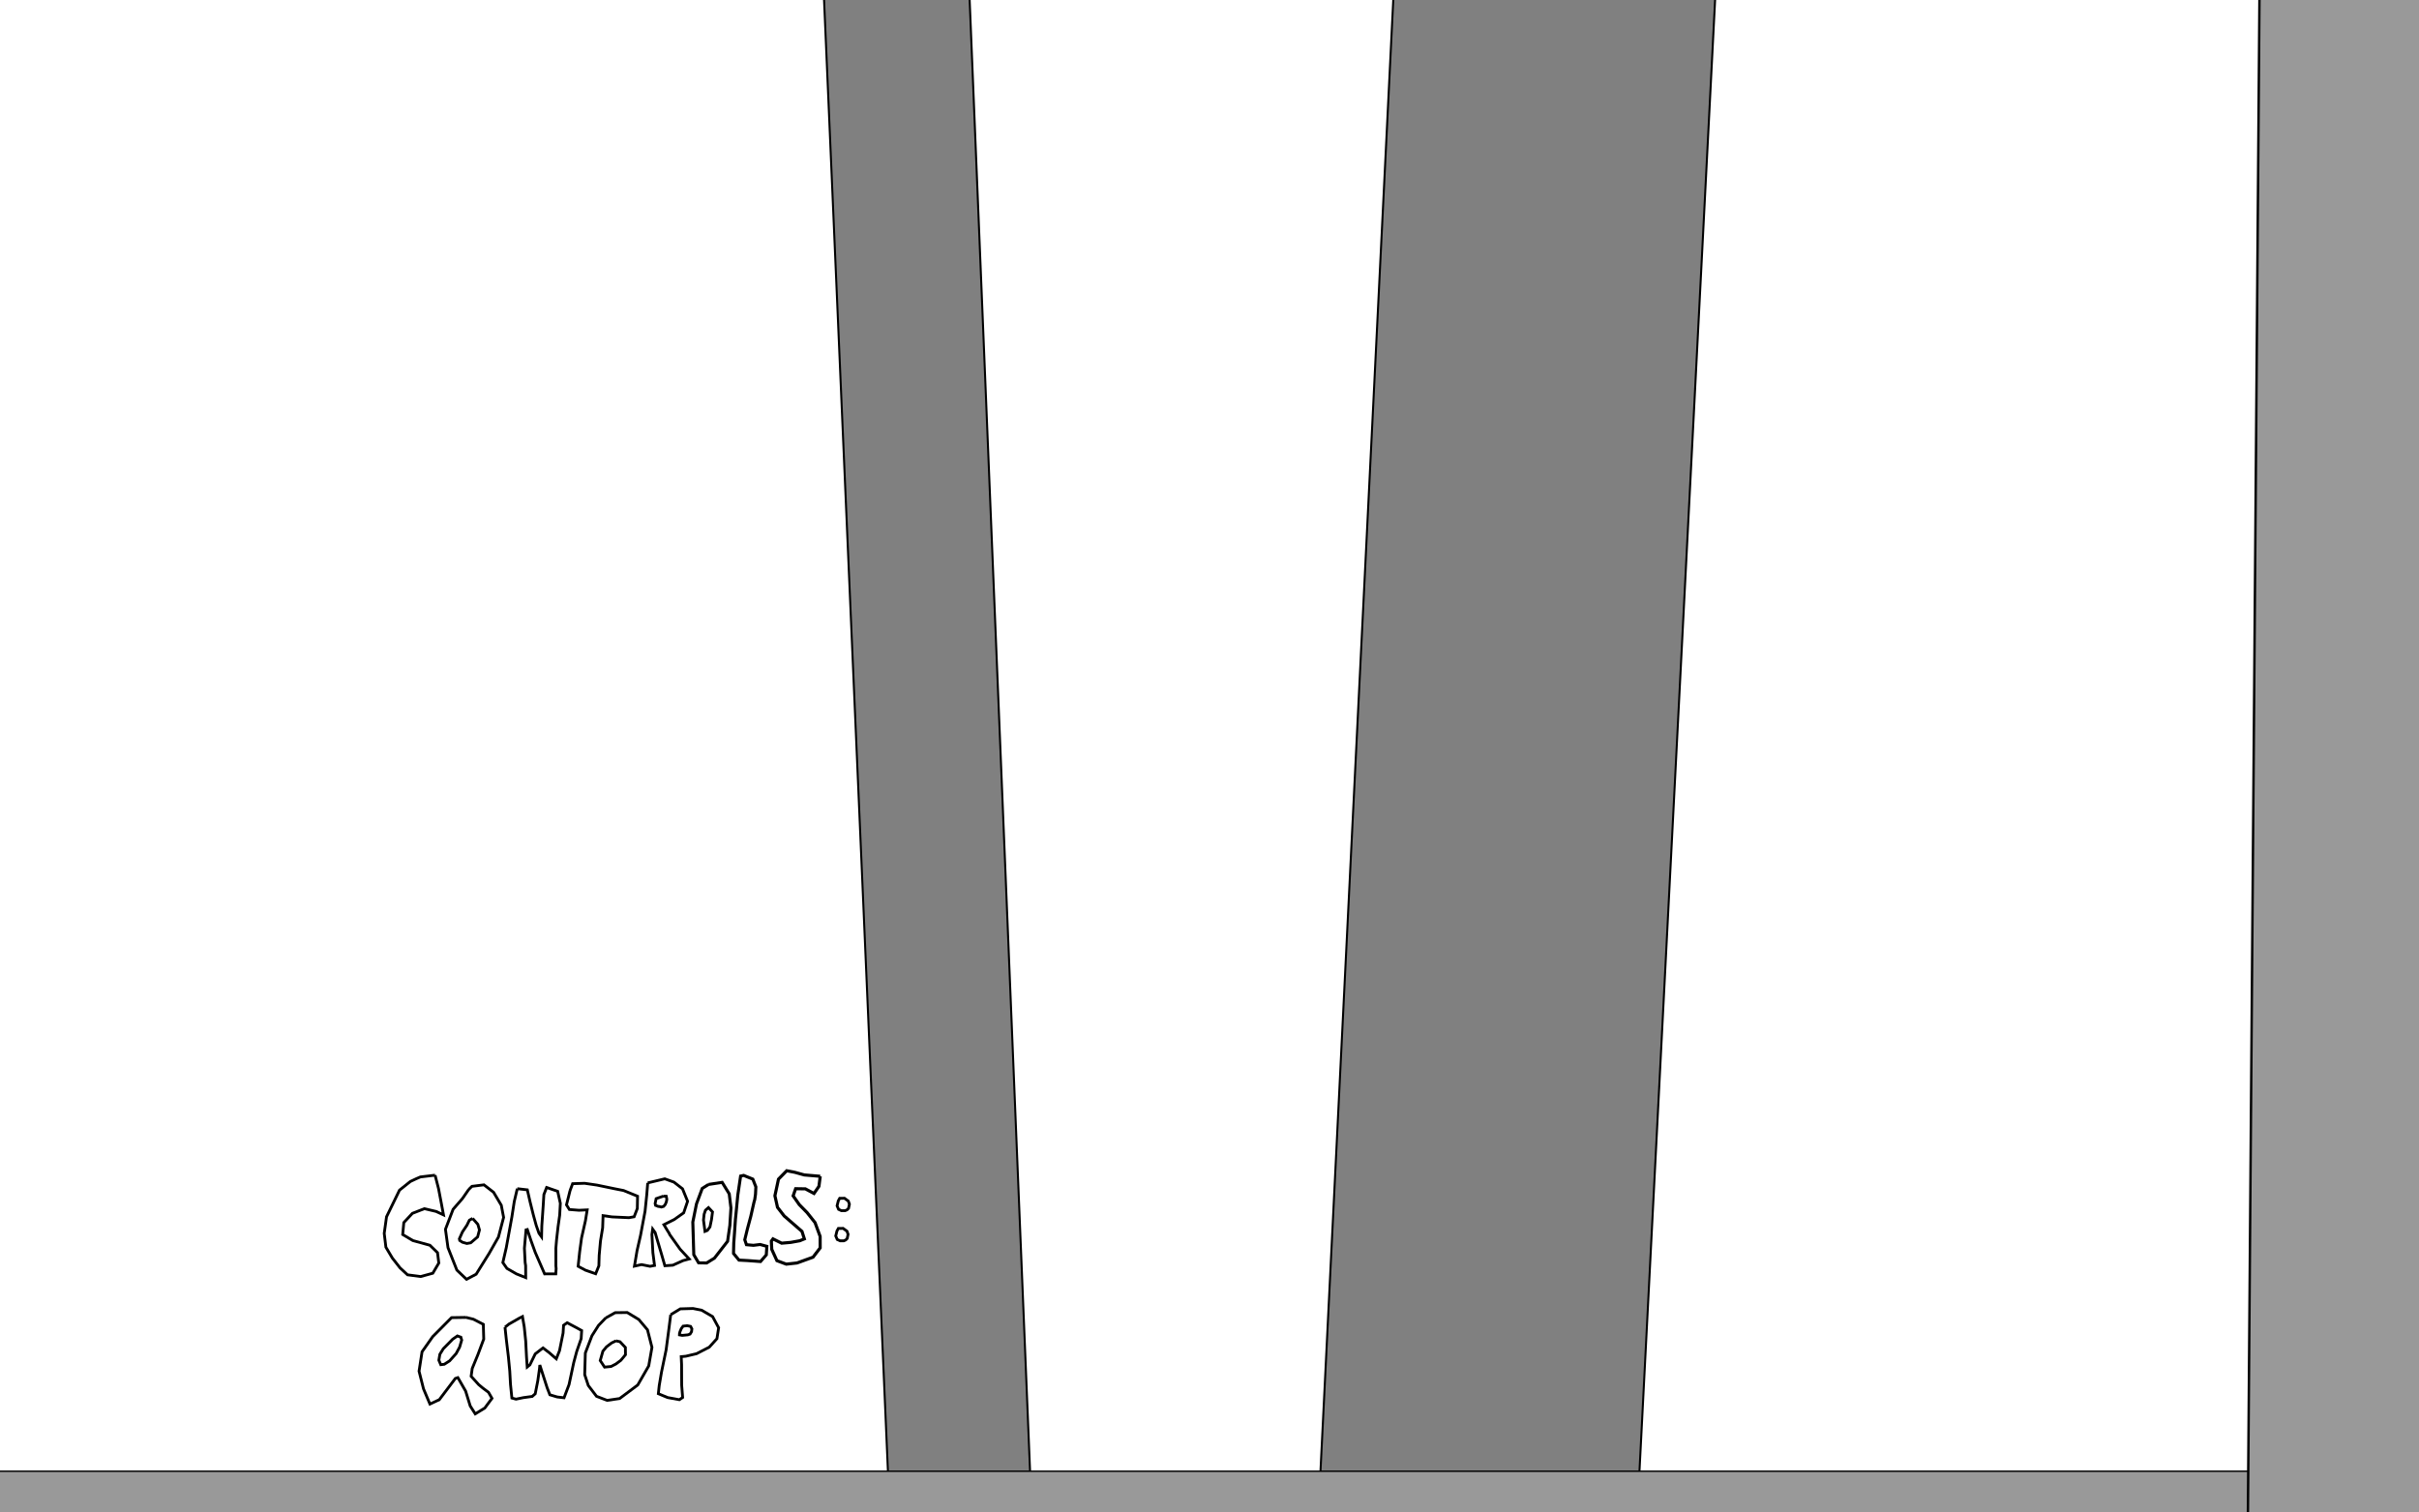
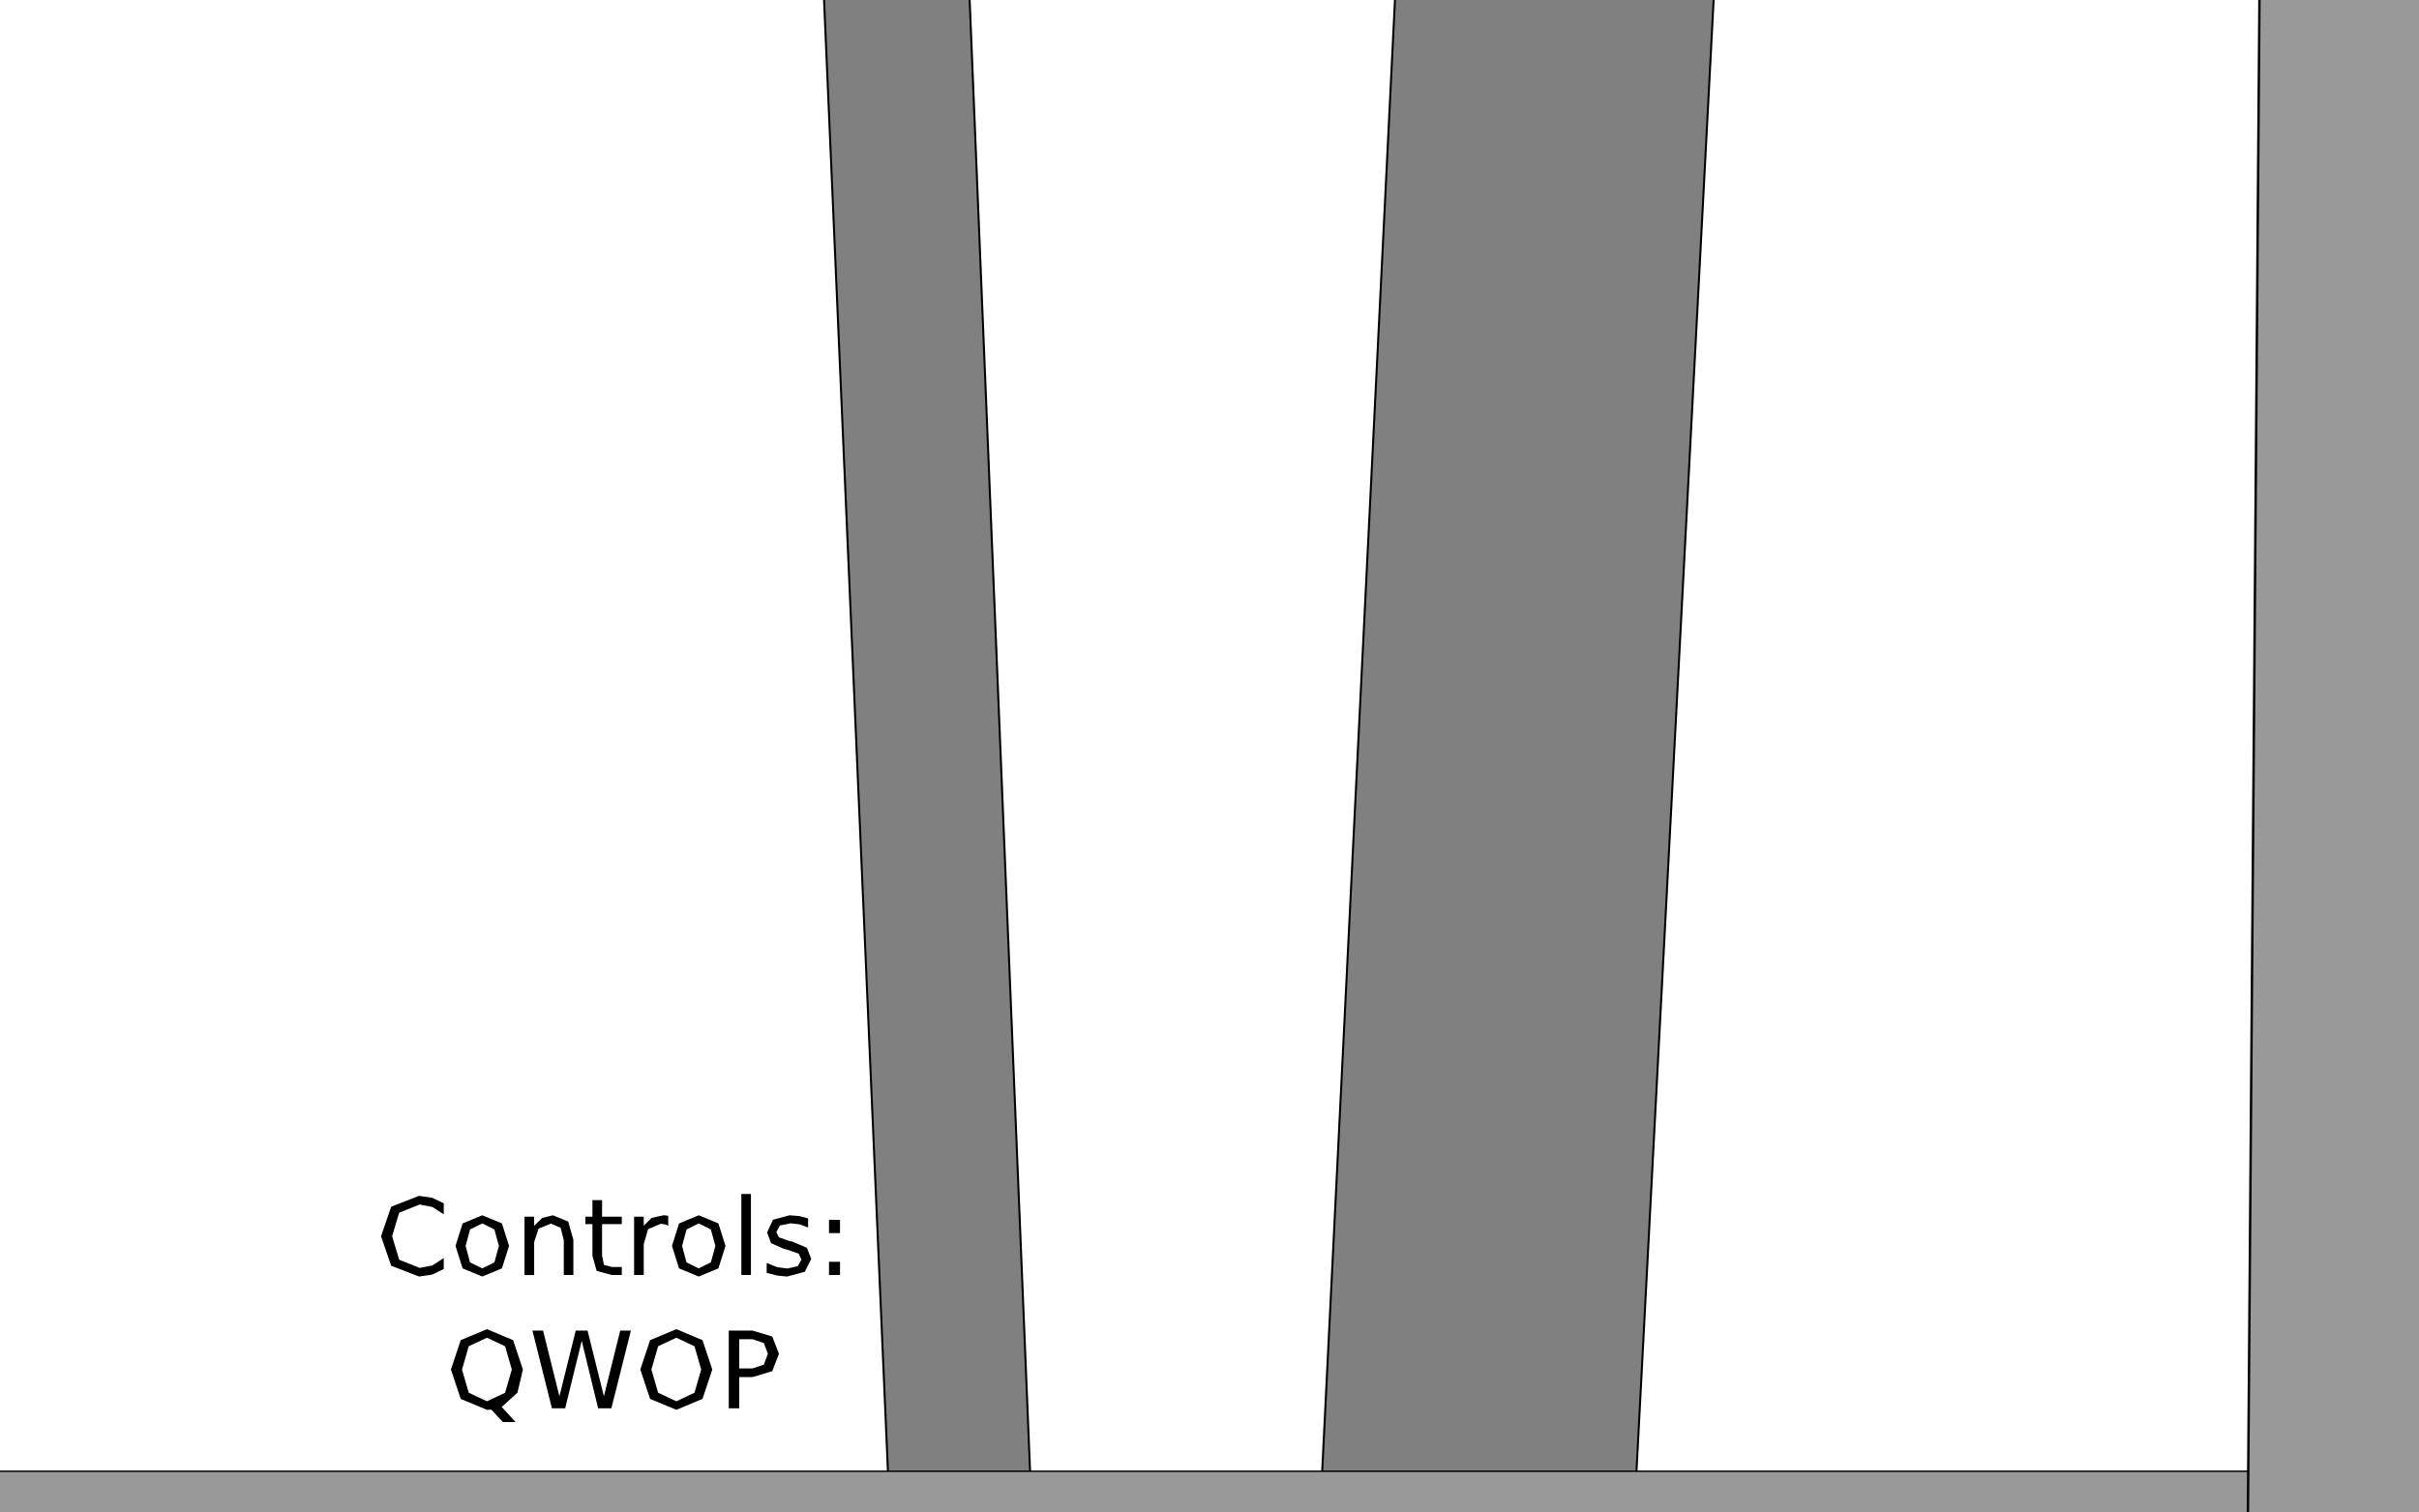
<svg xmlns="http://www.w3.org/2000/svg" width="320mm" height="200mm" viewBox="0 0 320 200" version="1.1" id="svg954">
  <defs id="defs948" />
  <g id="layer1" transform="translate(0,-97)">
+     <path style="fill:#666666;fill-rule:evenodd;stroke:#000000;stroke-width:0.265px;stroke-linecap:butt;stroke-linejoin:miter;stroke-opacity:1" d="m 345.74,-805.326 46.398,-130.214 -134.704,-53.882 29.934,242.467 z" id="path1915" />
+     <path style="fill:#4d4d4d;fill-rule:evenodd;stroke:#000000;stroke-width:0.265px;stroke-linecap:butt;stroke-linejoin:miter;stroke-opacity:1" d="m 597.187,-781.379 -41.908,10.477 -94.293,-166.135 116.743,-70.345 z" id="path1913" />
+     <path style="fill:#808080;fill-rule:evenodd;stroke:#000000;stroke-width:0.265px;stroke-linecap:butt;stroke-linejoin:miter;stroke-opacity:1" d="m 647.7,-559.192 -48.683,14.817 -66.675,-268.817 68.792,-25.4 z" id="path1911" />
+     <path style="fill:#808080;fill-rule:evenodd;stroke:#000000;stroke-width:0.265px;stroke-linecap:butt;stroke-linejoin:miter;stroke-opacity:1" d="M 277.283,-546.492 257.175,-812.133 355.6,-833.3 317.5,-531.675 Z" id="path1909" />
+     <path style="fill:#999999;fill-rule:evenodd;stroke:#000000;stroke-width:0.265px;stroke-linecap:butt;stroke-linejoin:miter;stroke-opacity:1" d="m 579.967,-451.242 7.408,-155.575 137.583,38.1 -89.958,187.325 z" id="path1907" />
+     <path style="fill:#999999;fill-rule:evenodd;stroke:#000000;stroke-width:0.265px;stroke-linecap:butt;stroke-linejoin:miter;stroke-opacity:1" d="m 349.25,-440.658 -25.4,-151.342 -78.846,3.175 57.679,181.504 z" id="path1905" />
+     <path style="fill:#808080;fill-rule:evenodd;stroke:#000000;stroke-width:0.265px;stroke-linecap:butt;stroke-linejoin:miter;stroke-opacity:1" d="m 541.867,-188.775 -31.75,-194.733 76.2,-96.308 64.558,5.292 z" id="path1901" />
+     <path style="fill:#999999;fill-rule:evenodd;stroke:#000000;stroke-width:0.265px;stroke-linecap:butt;stroke-linejoin:miter;stroke-opacity:1" d="m 428.625,-389.858 -86.783,-79.375 -38.1,23.283 108.403,257.765 z" id="path1899" />
+     <path style="fill:#666666;fill-rule:evenodd;stroke:#000000;stroke-width:0.265px;stroke-linecap:butt;stroke-linejoin:miter;stroke-opacity:1" d="m 496.812,-206.177 -7.862,-183.682 47.625,-13.758 5.292,214.842 z" id="path1897" />
+     <path style="fill:#666666;fill-rule:evenodd;stroke:#000000;stroke-width:0.265px;stroke-linecap:butt;stroke-linejoin:miter;stroke-opacity:1" d="m 413.808,-162.317 33.547,-10.418 3.495,-218.182 -58.208,-14.817 z" id="path1895" />
    <path style="fill:#cccccc;fill-rule:evenodd;stroke:#000000;stroke-width:0.265px;stroke-linecap:butt;stroke-linejoin:miter;stroke-opacity:1" d="m 782.108,-177.133 4.233,297.392 61.383,19.05 1.058,-317.5 z" id="path1893" />
    <path style="fill:#999999;fill-rule:evenodd;stroke:#000000;stroke-width:0.265px;stroke-linecap:butt;stroke-linejoin:miter;stroke-opacity:1" d="m 496.812,-206.177 375.255,8.935 6.35,34.925 -388.408,-2.117 z" id="path1889" />
    <path style="fill:#b3b3b3;fill-rule:evenodd;stroke:#000000;stroke-width:0.213px;stroke-linecap:butt;stroke-linejoin:miter;stroke-opacity:1" d="M 412.145,-188.185 397.911,35.847 457.843,38.744 447.355,-172.735 Z" id="path1870" />
    <path style="fill:#999999;fill-rule:evenodd;stroke:#000000;stroke-width:0.265px;stroke-linecap:butt;stroke-linejoin:miter;stroke-opacity:1" d="M 453.485,98.458 857.25,114.967 l 11.642,76.2 -439.208,-20.108 z" id="path1887" />
-     <path style="fill:#999999;fill-rule:evenodd;stroke:#000000;stroke-width:0.657px;stroke-linecap:butt;stroke-linejoin:miter;stroke-opacity:1" d="M 391.429,432.859 393.619,120.611 453.485,98.458 443.294,440.207 Z" id="path1868" />
-     <path style="fill:#808080;fill-rule:evenodd;stroke:#000000;stroke-width:0.427px;stroke-linecap:butt;stroke-linejoin:miter;stroke-opacity:1" d="m 112.09,-184.783 0.163,81.263 192.426,-43.424 7.144,-38.365 z" id="path1856" />
-     <path style="fill:none;fill-rule:evenodd;stroke:#000000;stroke-width:0.37px;stroke-linecap:butt;stroke-linejoin:miter;stroke-opacity:1" d="m 57.555,252.498 0.452,1.758 0.373,1.951 0.288,1.543 -0.984,-0.458 -1.548,-0.362 -1.579,0.616 -1.138,1.221 -0.147,1.583 1.34,0.797 2.259,0.623 1.009,0.985 0.168,1.368 -0.794,1.345 -1.599,0.439 -1.743,-0.226 -0.994,-0.921 -1.017,-1.3 -0.852,-1.433 -0.221,-1.831 0.306,-2.195 1.717,-3.524 1.433,-1.145 0.791,-0.371 0.539,-0.231 1.937,-0.233" id="path1621" />
-     <path style="fill:none;fill-rule:evenodd;stroke:#000000;stroke-width:0.37px;stroke-linecap:butt;stroke-linejoin:miter;stroke-opacity:1" d="m 62.008,254.385 -0.831,1.203 -1.239,1.426 -1.011,2.642 0.335,2.43 1.175,2.968 1.279,1.221 1.273,-0.676 1.715,-2.75 1.234,-2.168 0.683,-2.599 -0.307,-1.608 -1.023,-1.716 -1.267,-0.983 -1.593,0.198 -0.423,0.413" id="path1623" />
-     <path style="fill:none;fill-rule:evenodd;stroke:#000000;stroke-width:0.37px;stroke-linecap:butt;stroke-linejoin:miter;stroke-opacity:1" d="m 68.43,254.283 -0.399,1.696 -0.319,2.064 -0.738,4.041 -0.455,1.977 0.542,0.774 1.241,0.716 1.243,0.498 -0.012,-1.582 -0.064,-0.414 -0.096,-1.891 0.214,-2.43 0.171,-0.045 0.471,1.428 0.575,1.595 0.838,1.923 0.404,0.925 0.583,-0.006 h 0.896 l 0.043,-0.709 -0.033,-0.345 -0.002,-2.324 0.092,-1.122 0.199,-1.746 0.214,-1.509 0.087,-1.576 -0.353,-1.592 -1.462,-0.503 -0.363,0.936 -0.093,1.529 -0.178,2.601 -0.035,1.466 -0.345,-0.483 -0.358,-1.021 -0.379,-1.376 -0.439,-1.759 -0.362,-1.581 -1.327,-0.154" id="path1627" />
-     <path style="fill:none;fill-rule:evenodd;stroke:#000000;stroke-width:0.37px;stroke-linecap:butt;stroke-linejoin:miter;stroke-opacity:1" d="m 75.409,254.538 -0.471,1.887 0.385,0.614 1.271,0.1 1.084,-0.051 -0.236,1.453 -0.51,2.262 -0.246,1.793 -0.207,1.957 0.964,0.514 1.354,0.474 0.425,-1.047 0.041,-1.376 0.171,-1.901 0.288,-1.759 0.055,-1.606 1.188,0.166 2.234,0.102 0.688,-0.121 0.421,-1.091 0.032,-1.626 -1.844,-0.755 -1.179,-0.232 -2.349,-0.487 -1.633,-0.238 -1.584,0.051 -0.342,0.918" id="path1629" />
-     <path style="fill:none;fill-rule:evenodd;stroke:#000000;stroke-width:0.37px;stroke-linecap:butt;stroke-linejoin:miter;stroke-opacity:1" d="m 85.685,253.518 -0.127,1.568 -0.225,2.18 -0.599,3.2 -0.463,2.026 -0.342,2.04 0.934,-0.204 1.133,0.226 0.589,-0.112 -0.217,-1.695 -0.127,-2.397 0.098,-0.716 0.33,0.461 0.333,1.144 0.523,1.762 0.428,1.479 1.054,-0.072 1.354,-0.608 0.808,-0.217 -1.19,-1.281 -1.378,-1.934 -0.099,-0.218 -0.13,-0.194 -0.549,-0.91 1.372,-0.685 1.248,-0.886 0.517,-1.525 -0.67,-1.645 -1.137,-0.889 -1.213,-0.437 -2.255,0.539" id="path1631" />
-     <path style="fill:none;fill-rule:evenodd;stroke:#000000;stroke-width:0.402px;stroke-linecap:butt;stroke-linejoin:miter;stroke-opacity:1" d="m 93.734,253.721 -0.838,0.531 -0.758,2.036 -0.488,2.414 0.128,4.316 0.636,1.078 1.062,0.018 1.036,-0.641 1.738,-2.229 0.302,-2.113 0.142,-2.303 -0.228,-1.864 -0.936,-1.516 -1.798,0.274" id="path1635" />
-     <path style="fill:none;fill-rule:evenodd;stroke:#000000;stroke-width:0.404px;stroke-linecap:butt;stroke-linejoin:miter;stroke-opacity:1" d="m 97.973,252.613 -0.371,2.507 -0.236,2.449 -0.078,0.757 -0.128,1.884 -0.094,1.277 -0.032,1.367 0.726,0.881 1.148,0.061 0.81,0.06 0.889,0.067 0.765,-0.884 0.07,-1.128 -0.885,-0.243 -0.892,0.11 -0.92,-0.083 -0.222,-0.654 0.347,-1.427 0.452,-1.685 0.428,-1.884 0.093,-0.323 0.101,-0.71 0.047,-0.966 -0.402,-1.029 -0.93,-0.375 -0.278,-0.117 z" id="path1637" />
-     <path style="fill:none;fill-rule:evenodd;stroke:#000000;stroke-width:0.412px;stroke-linecap:butt;stroke-linejoin:miter;stroke-opacity:1" d="m 108.505,252.644 -0.171,1.327 -0.651,0.946 -1.142,-0.61 -1.29,-0.02 -0.329,0.947 0.809,1.157 1.039,1.059 1.05,1.325 0.671,1.823 0.006,1.517 -0.944,1.232 -2.115,0.765 -1.427,0.157 -1.235,-0.461 -0.682,-1.495 -0.056,-1.084 0.216,-0.304 1.147,0.569 1.206,-0.105 1.189,-0.216 0.61,-0.248 -0.316,-0.99 -2.351,-2.04 -0.886,-1.142 -0.343,-1.537 0.472,-2.193 1.09,-1.115 1.074,0.209 1.247,0.347 2.112,0.18" id="path1639" />
-     <path style="fill:none;fill-rule:evenodd;stroke:#000000;stroke-width:0.37px;stroke-linecap:butt;stroke-linejoin:miter;stroke-opacity:1" d="m 61.658,271.316 -1.923,0.031 -2.496,2.516 -1.407,2.001 -0.397,2.568 0.588,2.331 0.851,2.018 1.241,-0.581 2.121,-2.807 0.335,-0.109 1.025,1.783 0.607,1.967 0.666,1.046 1.26,-0.77 0.953,-1.283 -0.46,-0.802 -0.771,-0.577 -0.53,-0.442 -0.997,-1.102 0.146,-1.035 0.754,-1.837 0.767,-2.047 -0.054,-1.951 -1.311,-0.679 -0.968,-0.238" id="path1656" />
-     <path style="fill:none;fill-rule:evenodd;stroke:#000000;stroke-width:0.37px;stroke-linecap:butt;stroke-linejoin:miter;stroke-opacity:1" d="m 66.805,272.614 0.167,1.568 0.286,2.398 0.176,1.837 0.099,1.768 0.182,1.803 0.545,0.144 0.975,-0.2 1.17,-0.16 0.399,-0.35 0.337,-1.71 0.221,-1.564 0.051,-0.531 0.452,1.413 0.512,1.588 0.363,0.937 0.969,0.288 0.907,0.107 0.66,-1.742 0.62,-2.908 0.393,-1.467 0.592,-1.709 0.065,-1.068 -0.602,-0.335 -1.317,-0.699 -0.476,0.338 -0.062,1.026 -0.472,2.33 -0.428,1.08 -0.927,-0.808 -0.829,-0.634 -1.029,0.793 -0.702,1.438 -0.359,0.293 -0.09,-1.298 -0.109,-2.127 -0.193,-1.875 -0.235,-1.374 -0.382,0.191 -1.35,0.774 -0.024,0.006 -0.553,0.439" id="path1658" />
-     <path style="fill:none;fill-rule:evenodd;stroke:#000000;stroke-width:0.37px;stroke-linecap:butt;stroke-linejoin:miter;stroke-opacity:1" d="m 80.126,271.388 -0.951,0.99 -0.871,1.367 -0.872,2.278 -0.084,2.865 0.477,1.442 1.087,1.425 1.403,0.54 1.655,-0.245 2.394,-1.792 1.453,-2.524 0.428,-2.456 -0.592,-2.323 -1.147,-1.361 -1.529,-0.925 -1.598,0.02 -1.253,0.699" id="path1660" />
-     <path style="fill:none;fill-rule:evenodd;stroke:#000000;stroke-width:0.37px;stroke-linecap:butt;stroke-linejoin:miter;stroke-opacity:1" d="m 88.724,270.955 -0.23,1.82 -0.375,2.831 -0.612,2.955 -0.3,1.768 -0.118,1.082 1.225,0.509 1.554,0.285 0.436,-0.294 -0.128,-1.635 -0.011,-2.687 -0.048,-1.081 0.605,-0.055 1.424,-0.337 1.682,-0.865 1.012,-1.121 0.226,-1.443 -0.801,-1.481 -1.45,-0.845 -1.134,-0.224 -1.686,0.048 -1.271,0.771" id="path1662" />
-     <path style="fill:none;fill-rule:evenodd;stroke:#000000;stroke-width:0.37px;stroke-linecap:butt;stroke-linejoin:miter;stroke-opacity:1" d="m 62.52,258.217 -0.426,0.237 -0.327,0.666 -0.59,0.881 -0.409,0.915 0.048,0.221 0.364,0.236 0.583,0.161 0.508,-0.092 0.912,-0.778 0.244,-0.924 -0.213,-0.736 -0.694,-0.787" id="path1668" />
-     <path style="fill:none;fill-rule:evenodd;stroke:#000000;stroke-width:0.37px;stroke-linecap:butt;stroke-linejoin:miter;stroke-opacity:1" d="m 60.901,273.912 -0.394,-0.145 -0.626,0.436 -1.234,1.252 -0.458,0.737 -0.135,0.788 0.253,0.592 0.473,-0.058 0.694,-0.446 0.865,-0.962 0.466,-0.865 0.272,-0.926 -0.115,-0.387 -0.06,-0.018" id="path1670" />
-     <path style="fill:none;fill-rule:evenodd;stroke:#000000;stroke-width:0.37px;stroke-linecap:butt;stroke-linejoin:miter;stroke-opacity:1" d="m 81.488,274.417 -0.586,0.281 -0.678,0.517 -0.468,0.57 -0.353,1.238 0.575,0.872 0.859,-0.087 0.638,-0.328 0.658,-0.49 0.608,-0.737 -0.01,-0.959 -0.713,-0.758 -0.531,-0.118 z" id="path1672" />
-     <path style="fill:none;fill-rule:evenodd;stroke:#000000;stroke-width:0.37px;stroke-linecap:butt;stroke-linejoin:miter;stroke-opacity:1" d="m 87.755,255.271 -0.956,0.329 -0.134,0.644 0.061,0.252 0.08,0.025 0.265,0.112 0.093,1.6e-4 0.334,0.079 0.294,-0.086 0.207,-0.242 0.15,-0.357 0.063,-0.342 -0.076,-0.401 -0.381,-0.014" id="path1674" />
-     <path style="fill:none;fill-rule:evenodd;stroke:#000000;stroke-width:0.37px;stroke-linecap:butt;stroke-linejoin:miter;stroke-opacity:1" d="m 90.677,272.435 -0.312,0.037 -0.239,0.324 -0.182,0.434 -0.058,0.248 -0.003,0.15 0.367,0.066 0.749,-0.072 0.288,-0.101 0.195,-0.319 0.045,-0.376 -0.174,-0.322 -0.443,-0.09 -0.233,0.019" id="path1676" />
-     <path style="fill:none;fill-rule:evenodd;stroke:#000000;stroke-width:0.37px;stroke-linecap:butt;stroke-linejoin:miter;stroke-opacity:1" d="m 93.72,256.785 -0.399,0.351 -0.175,0.528 -0.084,0.771 0.198,1.5 0.32,-0.13 0.34,-0.467 0.202,-0.97 0.133,-1.013 -0.535,-0.57 z" id="path1678" />
-     <path style="fill:none;fill-rule:evenodd;stroke:#000000;stroke-width:0.37px;stroke-linecap:butt;stroke-linejoin:miter;stroke-opacity:1" d="m 111.428,255.558 -0.346,-0.003 -0.19,0.34 -0.158,0.658 0.198,0.464 0.376,0.177 0.491,5.3e-4 0.256,-0.114 0.196,-0.196 0.114,-0.552 -0.143,-0.41 -0.519,-0.379 -0.273,0.015 z" id="path1693" />
-     <path style="fill:none;fill-rule:evenodd;stroke:#000000;stroke-width:0.37px;stroke-linecap:butt;stroke-linejoin:miter;stroke-opacity:1" d="m 111.251,259.545 -0.346,-0.003 -0.19,0.34 -0.158,0.658 0.198,0.464 0.376,0.177 0.491,5.3e-4 0.256,-0.114 0.196,-0.196 0.114,-0.552 -0.143,-0.41 -0.519,-0.379 -0.273,0.015 z" id="path1693-0" />
+     <path style="fill:#999999;fill-rule:evenodd;stroke:#000000;stroke-width:0.657px;stroke-linecap:butt;stroke-linejoin:miter;stroke-opacity:1" d="m 402.542,408.517 -8.923,-287.906 59.865,-22.153 -10.191,341.75 z" id="path1868" />
    <path style="fill:#808080;fill-rule:evenodd;stroke:#000000;stroke-width:0.265px;stroke-linecap:butt;stroke-linejoin:miter;stroke-opacity:1" d="m 117.599,294.862 18.709,-2.138 -14.967,-364.556 -17.64,46.505 z" id="path1749" />
-     <path style="font-style:normal;font-weight:normal;font-size:40px;line-height:125%;font-family:sans-serif;letter-spacing:0px;word-spacing:0px;fill:#000000;fill-opacity:1;stroke:none;stroke-width:0.265px;stroke-linecap:butt;stroke-linejoin:miter;stroke-opacity:1" id="path1791" d="m 242.412,-149.513 h 1.555 l 1.969,5.25 1.979,-5.25 h 1.555 v 7.715 h -1.018 v -6.775 l -1.99,5.292 h -1.049 l -1.99,-5.292 v 6.775 h -1.013 z m -5.199,0.708 -1.809,0.848 -0.667,2.31 0.667,2.305 1.809,0.847 1.798,-0.847 0.667,-2.305 -0.667,-2.31 z m 0,-0.847 2.594,1.09 0.972,2.915 -0.972,2.915 -2.594,1.085 -2.604,-1.085 -0.972,-2.915 0.972,-2.915 z m -4.754,0.734 v 1.101 l -1.127,-0.734 -1.266,-0.243 -2.026,0.811 -0.703,2.336 0.703,2.336 2.026,0.806 1.266,-0.243 1.127,-0.734 v 1.09 l -1.163,0.558 -1.292,0.186 -2.76,-1.07 -1.008,-2.93 1.008,-2.93 2.76,-1.075 1.302,0.186 z m -9.054,5.808 h 1.09 v 1.313 h -1.09 z m -6.79,-6.403 h 4.878 v 0.878 h -3.834 v 2.284 h 3.674 v 0.878 h -3.674 v 2.796 h 3.927 v 0.878 h -4.971 z m -1.623,0.594 v 1.101 l -1.127,-0.734 -1.266,-0.243 -2.026,0.811 -0.703,2.336 0.703,2.336 2.026,0.806 1.266,-0.243 1.127,-0.734 v 1.09 l -1.163,0.558 -1.292,0.186 -2.76,-1.07 -1.008,-2.93 1.008,-2.93 2.76,-1.075 1.302,0.186 z m -13.694,-0.594 h 1.406 l 3.421,6.454 v -6.454 h 1.013 v 7.715 h -1.406 l -3.421,-6.454 v 6.454 h -1.013 z m -4.656,1.028 -1.416,3.84 h 2.837 z m -0.589,-1.028 h 1.183 l 2.94,7.715 h -1.085 l -0.703,-1.979 h -3.478 l -0.703,1.979 h -1.101 z m -8.129,0 h 1.044 v 6.837 h 3.757 v 0.878 h -4.801 z m -7.917,0 h 1.406 l 3.421,6.454 v -6.454 h 1.013 v 7.715 h -1.406 l -3.421,-6.454 v 6.454 h -1.013 z m -6.697,0 h 4.878 v 0.878 h -3.834 v 2.284 h 3.674 v 0.878 h -3.674 v 2.796 h 3.927 v 0.878 h -4.971 z m -5.343,0.858 v 2.899 h 1.313 l 1.127,-0.377 0.398,-1.075 -0.398,-1.07 -1.127,-0.377 z m -1.044,-0.858 h 2.356 l 1.959,0.589 0.667,1.716 -0.667,1.726 -1.959,0.584 h -1.313 v 3.101 h -1.044 z m -5.343,0.858 v 2.899 h 1.313 l 1.127,-0.377 0.398,-1.075 -0.398,-1.07 -1.127,-0.377 z m -1.044,-0.858 h 2.356 l 1.959,0.589 0.667,1.716 -0.667,1.726 -1.959,0.584 h -1.313 v 3.101 h -1.044 z m -4.656,1.028 -1.416,3.84 h 2.837 z m -0.589,-1.028 h 1.183 l 2.94,7.715 h -1.085 l -0.703,-1.979 h -3.478 l -0.703,1.979 h -1.101 z m -9.948,0 h 1.044 v 3.163 h 3.793 v -3.163 h 1.044 v 7.715 h -1.044 v -3.674 h -3.793 v 3.674 h -1.044 z" />
    <path style="fill:#666666;fill-rule:evenodd;stroke:#000000;stroke-width:0.265px;stroke-linecap:butt;stroke-linejoin:miter;stroke-opacity:1" d="m 236.712,-94.197 97.072,9.826 6.471,31.327 -111.39,-2.117 z" id="path1858" />
-     <path style="fill:#808080;fill-rule:evenodd;stroke:#000000;stroke-width:0.265px;stroke-linecap:butt;stroke-linejoin:miter;stroke-opacity:1" d="M 174.411,297.113 191.517,-48.733 236.712,-94.197 216.105,306.735 Z" id="path1717" />
+     <path style="fill:#808080;fill-rule:evenodd;stroke:#000000;stroke-width:0.265px;stroke-linecap:butt;stroke-linejoin:miter;stroke-opacity:1" d="m 174.786,294.12 17.105,-345.847 44.821,-42.47 -20.419,389.519 z" id="path1717" />
    <path style="fill:#808080;fill-rule:evenodd;stroke:#000000;stroke-width:0.265px;stroke-linecap:butt;stroke-linejoin:miter;stroke-opacity:1" d="M 153.947,-124.217 94.613,3.004 10.691,-103.904 101.028,-171.791 Z" id="path1753" />
    <path style="fill:#999999;fill-rule:evenodd;stroke:#000000;stroke-width:0.194px;stroke-linecap:butt;stroke-linejoin:miter;stroke-opacity:1" d="m -21.733,291.671 1.644,52.066 359.059,-3.694 -4.137,-48.372 z" id="path1862" />
    <path style="fill:#999999;fill-rule:evenodd;stroke:#000000;stroke-width:0.319px;stroke-linecap:butt;stroke-linejoin:miter;stroke-opacity:1" d="M 300.137,-66.37 296.214,448.87 h 50.082 l -6.042,-501.914 z" id="path1860" />
    <path style="fill:#999999;fill-rule:evenodd;stroke:#000000;stroke-width:0.194px;stroke-linecap:butt;stroke-linejoin:miter;stroke-opacity:1" d="m 200.646,406.433 1.644,52.066 359.059,-3.694 -4.137,-48.372 z" id="path1862-6" />
    <path style="fill:#b3b3b3;fill-rule:evenodd;stroke:#000000;stroke-width:0.265px;stroke-linecap:butt;stroke-linejoin:miter;stroke-opacity:1" d="m 283.626,-145.278 166.883,14.967 v -74.835 l -180.353,2.245 z" id="path1864" />
+     <path style="fill:#808080;fill-rule:evenodd;stroke:#000000;stroke-width:0.427px;stroke-linecap:butt;stroke-linejoin:miter;stroke-opacity:1" d="m 101.028,-171.791 11.225,68.271 192.426,-43.424 -34.523,-55.957 z" id="path1856" />
    <path style="fill:#cccccc;fill-rule:evenodd;stroke:#000000;stroke-width:0.233px;stroke-linecap:butt;stroke-linejoin:miter;stroke-opacity:1" d="m 731.292,58.893 1.061,-171.484 h 9.55 l 2.122,170.667 z" id="path1891" />
+     <path style="font-style:normal;font-weight:normal;font-size:40px;line-height:125%;font-family:sans-serif;letter-spacing:0px;word-spacing:0px;fill:#000000;fill-opacity:1;stroke:none;stroke-width:0.265px;stroke-linecap:butt;stroke-linejoin:miter;stroke-opacity:1" id="path1791" d="m 669.349,-185.059 h 1.555 l 1.969,5.25 1.979,-5.25 h 1.555 v 7.715 h -1.018 v -6.775 l -1.99,5.292 h -1.049 l -1.99,-5.292 v 6.775 h -1.013 z m -5.199,0.708 -1.809,0.848 -0.667,2.31 0.667,2.305 1.809,0.847 1.798,-0.847 0.667,-2.305 -0.667,-2.31 z m 0,-0.847 2.594,1.09 0.972,2.915 -0.972,2.915 -2.594,1.085 -2.604,-1.085 -0.972,-2.915 0.972,-2.915 z m -4.754,0.734 v 1.101 l -1.127,-0.734 -1.266,-0.243 -2.026,0.811 -0.703,2.336 0.703,2.336 2.026,0.806 1.266,-0.243 1.127,-0.734 v 1.09 l -1.163,0.558 -1.292,0.186 -2.76,-1.07 -1.008,-2.93 1.008,-2.93 2.76,-1.075 1.302,0.186 z m -9.054,5.808 h 1.09 v 1.313 h -1.09 z m -6.79,-6.403 h 4.878 v 0.878 h -3.834 v 2.284 h 3.674 v 0.878 h -3.674 v 2.796 h 3.927 v 0.878 h -4.971 z m -1.623,0.594 v 1.101 l -1.127,-0.734 -1.266,-0.243 -2.026,0.811 -0.703,2.336 0.703,2.336 2.026,0.806 1.266,-0.243 1.127,-0.734 v 1.09 l -1.163,0.558 -1.292,0.186 -2.76,-1.07 -1.008,-2.93 1.008,-2.93 2.76,-1.075 1.302,0.186 z m -13.694,-0.594 h 1.406 l 3.421,6.454 v -6.454 h 1.013 v 7.715 h -1.406 l -3.421,-6.454 v 6.454 h -1.013 z m -4.656,1.028 -1.416,3.84 h 2.837 z m -0.589,-1.028 h 1.183 l 2.94,7.715 h -1.085 l -0.703,-1.979 h -3.478 l -0.703,1.979 h -1.101 z m -8.129,0 h 1.044 v 6.837 h 3.757 v 0.878 h -4.801 z m -7.917,0 h 1.406 l 3.421,6.454 v -6.454 h 1.013 v 7.715 h -1.406 l -3.421,-6.454 v 6.454 h -1.013 z m -6.697,0 h 4.878 v 0.878 h -3.834 v 2.284 h 3.674 v 0.878 h -3.674 v 2.796 h 3.927 v 0.878 h -4.971 z m -5.343,0.858 v 2.899 h 1.313 l 1.127,-0.377 0.398,-1.075 -0.398,-1.07 -1.127,-0.377 z m -1.044,-0.858 h 2.356 l 1.959,0.589 0.667,1.716 -0.667,1.726 -1.959,0.584 h -1.313 v 3.101 h -1.044 z m -5.343,0.858 v 2.899 h 1.313 l 1.127,-0.377 0.398,-1.075 -0.398,-1.07 -1.127,-0.377 z m -1.044,-0.858 h 2.356 l 1.959,0.589 0.667,1.716 -0.667,1.726 -1.959,0.584 h -1.313 v 3.101 h -1.044 z m -4.656,1.028 -1.416,3.84 h 2.837 z m -0.589,-1.028 h 1.183 l 2.94,7.715 h -1.085 l -0.703,-1.979 h -3.478 l -0.703,1.979 h -1.101 z m -9.948,0 h 1.044 v 3.163 h 3.793 v -3.163 h 1.044 v 7.715 h -1.044 v -3.674 h -3.793 v 3.674 h -1.044 z" />
+     <path style="fill:#cccccc;fill-rule:evenodd;stroke:#000000;stroke-width:0.265px;stroke-linecap:butt;stroke-linejoin:miter;stroke-opacity:1" d="m 473.456,-464.693 -13.962,6.663 9.146,16.902 13.364,-13.3 z" id="path1903" />
+     <path style="font-style:normal;font-weight:normal;font-size:40px;line-height:125%;font-family:sans-serif;letter-spacing:0px;word-spacing:0px;fill:#000000;fill-opacity:1;stroke:none;stroke-width:0.265px;stroke-linecap:butt;stroke-linejoin:miter;stroke-opacity:1" id="path1925" d="m 125.069,302.936 v 2.827 h 1.674 l 1.245,-0.346 0.408,-1.07 -0.408,-1.065 -1.245,-0.346 z m 0,-3.173 v 2.325 h 1.545 l 1.137,-0.284 0.377,-0.878 -0.377,-0.873 -1.137,-0.289 z m -1.044,-0.858 h 2.667 l 1.84,0.496 0.646,1.411 -0.331,1.127 -0.972,0.522 1.194,0.692 0.429,1.307 -0.703,1.597 -2,0.563 h -2.77 z" />
+     <path style="font-style:normal;font-weight:normal;font-size:40px;line-height:125%;font-family:sans-serif;letter-spacing:0px;word-spacing:0px;fill:#000000;fill-opacity:1;stroke:none;stroke-width:0.265px;stroke-linecap:butt;stroke-linejoin:miter;stroke-opacity:1" id="path1927" d="m 133.647,307.158 -0.785,1.349 -1.023,0.315 h -0.76 v -0.796 h 0.558 l 0.61,-0.186 0.481,-0.878 0.171,-0.434 -2.341,-5.695 h 1.008 l 1.809,4.527 1.809,-4.527 h 1.008 z" />
+     <path style="font-style:normal;font-weight:normal;font-size:40px;line-height:125%;font-family:sans-serif;letter-spacing:0px;word-spacing:0px;fill:#000000;fill-opacity:1;stroke:none;stroke-width:0.265px;stroke-linecap:butt;stroke-linejoin:miter;stroke-opacity:1" id="path1929" d="m 143.812,303.846 0.367,1.163 1.008,0.419 0.997,-0.424 0.367,-1.158 -0.372,-1.147 -1.003,-0.429 -0.997,0.424 z m 2.816,1.545 -0.713,0.589 -0.93,0.186 -1.447,-0.641 -0.553,-1.679 0.558,-1.679 1.442,-0.646 0.935,0.196 0.708,0.584 v -0.677 h 0.739 v 3.803 l 1.178,-0.687 0.429,-1.493 -0.165,-1.039 -0.491,-0.899 -1.313,-1.034 -1.679,-0.362 -1.22,0.171 -1.08,0.496 -1.271,1.385 -0.455,1.85 0.295,1.54 0.863,1.266 1.256,0.816 1.524,0.284 1.307,-0.227 1.183,-0.641 0.465,0.574 -1.411,0.765 -1.545,0.269 -1.804,-0.341 -1.509,-0.982 -1.008,-1.493 -0.346,-1.829 0.351,-1.793 1.003,-1.499 1.54,-1.003 1.85,-0.351 2.031,0.45 1.576,1.276 0.589,1.101 0.207,1.23 -0.822,2.145 -2.269,0.816 z" />
+     <path style="font-style:normal;font-weight:normal;font-size:40px;line-height:125%;font-family:sans-serif;letter-spacing:0px;word-spacing:0px;fill:#000000;fill-opacity:1;stroke:none;stroke-width:0.265px;stroke-linecap:butt;stroke-linejoin:miter;stroke-opacity:1" id="path1931" d="m 150.772,300.833 h 1.008 l 1.809,4.858 1.809,-4.858 h 1.008 l -2.17,5.788 h -1.292 z" />
+     <path style="font-style:normal;font-weight:normal;font-size:40px;line-height:125%;font-family:sans-serif;letter-spacing:0px;word-spacing:0px;fill:#000000;fill-opacity:1;stroke:none;stroke-width:0.265px;stroke-linecap:butt;stroke-linejoin:miter;stroke-opacity:1" id="path1933" d="m 162.668,303.489 v 0.465 h -4.372 l 0.589,1.499 1.478,0.512 1.059,-0.134 1.023,-0.403 v 0.899 l -1.049,0.331 -1.09,0.114 -2.196,-0.806 -0.806,-2.181 0.765,-2.253 2.072,-0.837 1.845,0.754 z m -0.951,-0.279 -0.439,-1.245 -1.127,-0.465 -1.276,0.45 -0.548,1.266 z" />
+     <path style="font-style:normal;font-weight:normal;font-size:40px;line-height:125%;font-family:sans-serif;letter-spacing:0px;word-spacing:0px;fill:#000000;fill-opacity:1;stroke:none;stroke-width:0.265px;stroke-linecap:butt;stroke-linejoin:miter;stroke-opacity:1" id="path1935" d="m 168.038,303.66 -0.429,-1.602 -1.194,-0.568 -1.194,0.568 -0.424,1.602 0.424,1.597 1.194,0.568 1.194,-0.568 z m 0.951,2.243 -0.656,2.196 -2.01,0.723 -0.946,-0.077 -0.863,-0.227 v -0.925 l 0.827,0.336 0.832,0.109 1.4,-0.491 0.465,-1.473 v -0.47 l -0.754,0.765 -1.101,0.253 -1.716,-0.811 -0.651,-2.15 0.651,-2.155 1.716,-0.811 1.101,0.253 0.754,0.765 v -0.878 h 0.951 z" />
+     <path style="font-style:normal;font-weight:normal;font-size:40px;line-height:125%;font-family:sans-serif;letter-spacing:0px;word-spacing:0px;fill:#000000;fill-opacity:1;stroke:none;stroke-width:0.265px;stroke-linecap:butt;stroke-linejoin:miter;stroke-opacity:1" id="path1937" d="m 173.577,303.711 -1.597,0.264 -0.444,0.899 0.331,0.806 0.909,0.295 1.266,-0.558 0.481,-1.493 v -0.212 z m 1.897,-0.393 v 3.302 h -0.951 v -0.878 l -0.811,0.78 -1.189,0.248 -1.416,-0.496 -0.522,-1.338 0.651,-1.473 1.953,-0.496 h 1.333 v -0.093 l -0.434,-1.013 -1.209,-0.362 -0.966,0.119 -0.904,0.357 v -0.878 l 1.013,-0.3 0.956,-0.103 1.876,0.651 z" />
+     <path style="font-style:normal;font-weight:normal;font-size:40px;line-height:125%;font-family:sans-serif;letter-spacing:0px;word-spacing:0px;fill:#000000;fill-opacity:1;stroke:none;stroke-width:0.265px;stroke-linecap:butt;stroke-linejoin:miter;stroke-opacity:1" id="path1939" d="m 180.791,301.722 -0.351,-0.134 -0.413,-0.046 -1.24,0.527 -0.429,1.504 v 3.049 h -0.956 v -5.788 h 0.956 v 0.899 l 0.78,-0.78 1.168,-0.258 0.217,0.015 0.264,0.036 z" />
+     <path style="font-style:normal;font-weight:normal;font-size:40px;line-height:125%;font-family:sans-serif;letter-spacing:0px;word-spacing:0px;fill:#000000;fill-opacity:1;stroke:none;stroke-width:0.265px;stroke-linecap:butt;stroke-linejoin:miter;stroke-opacity:1" id="path1941" d="m 185.422,301.712 v -3.132 h 0.951 v 8.041 h -0.951 v -0.868 l -0.76,0.77 -1.096,0.248 -1.71,-0.837 -0.656,-2.201 0.656,-2.201 1.71,-0.837 1.096,0.253 z m -3.24,2.021 0.429,1.648 1.189,0.594 1.189,-0.594 0.434,-1.648 -0.434,-1.643 -1.189,-0.599 -1.189,0.599 z" />
+     <path style="font-style:normal;font-weight:normal;font-size:40px;line-height:125%;font-family:sans-serif;letter-spacing:0px;word-spacing:0px;fill:#000000;fill-opacity:1;stroke:none;stroke-width:0.265px;stroke-linecap:butt;stroke-linejoin:miter;stroke-opacity:1" id="path1943" d="m 192.729,308.378 v 0.739 h -5.498 v -0.739 z" />
+     <path style="font-style:normal;font-weight:normal;font-size:40px;line-height:125%;font-family:sans-serif;letter-spacing:0px;word-spacing:0px;fill:#000000;fill-opacity:1;stroke:none;stroke-width:0.265px;stroke-linecap:butt;stroke-linejoin:miter;stroke-opacity:1" id="path1945" d="m 198.434,303.127 v 3.493 h -0.951 v -3.462 l -0.32,-1.23 -0.961,-0.408 -1.214,0.491 -0.444,1.338 v 3.271 h -0.956 v -5.788 h 0.956 v 0.899 l 0.801,-0.78 1.07,-0.258 1.509,0.62 z" />
+     <path style="font-style:normal;font-weight:normal;font-size:40px;line-height:125%;font-family:sans-serif;letter-spacing:0px;word-spacing:0px;fill:#000000;fill-opacity:1;stroke:none;stroke-width:0.265px;stroke-linecap:butt;stroke-linejoin:miter;stroke-opacity:1" id="path1947" d="m 202.583,301.5 -1.209,0.599 -0.444,1.633 0.439,1.638 1.214,0.594 1.204,-0.599 0.444,-1.633 -0.444,-1.628 z m 0,-0.806 1.948,0.806 0.708,2.232 -0.708,2.232 -1.948,0.806 -1.953,-0.806 -0.703,-2.232 0.703,-2.232 z" />
+     <path d="m 58.7,256.212 v 1.468 l -1.502,-0.978 -1.688,-0.324 -2.701,1.082 -0.937,3.114 0.937,3.114 2.701,1.075 1.688,-0.324 1.502,-0.978 v 1.454 l -1.55,0.744 -1.723,0.248 -3.679,-1.426 -1.344,-3.907 1.344,-3.907 3.679,-1.433 1.736,0.248 z" style="font-style:normal;font-weight:normal;font-size:53.333px;line-height:125%;font-family:sans-serif;text-align:center;letter-spacing:0px;word-spacing:0px;text-anchor:middle;fill:#000000;fill-opacity:1;stroke:none;stroke-width:0.265px;stroke-linecap:butt;stroke-linejoin:miter;stroke-opacity:1" id="path2053" />
+     <path d="m 63.799,258.878 -1.612,0.799 -0.593,2.177 0.586,2.184 1.619,0.792 1.605,-0.799 0.593,-2.177 -0.593,-2.17 z m 0,-1.075 2.598,1.075 0.944,2.977 -0.944,2.977 -2.598,1.075 -2.604,-1.075 -0.937,-2.977 0.937,-2.977 z" style="font-style:normal;font-weight:normal;font-size:53.333px;line-height:125%;font-family:sans-serif;text-align:center;letter-spacing:0px;word-spacing:0px;text-anchor:middle;fill:#000000;fill-opacity:1;stroke:none;stroke-width:0.265px;stroke-linecap:butt;stroke-linejoin:miter;stroke-opacity:1" id="path2055" />
+     <path d="m 75.85,261.049 v 4.658 h -1.268 v -4.616 l -0.427,-1.64 -1.282,-0.544 -1.619,0.655 -0.593,1.785 v 4.362 h -1.275 v -7.717 h 1.275 v 1.199 l 1.068,-1.04 1.426,-0.345 2.012,0.827 z" style="font-style:normal;font-weight:normal;font-size:53.333px;line-height:125%;font-family:sans-serif;text-align:center;letter-spacing:0px;word-spacing:0px;text-anchor:middle;fill:#000000;fill-opacity:1;stroke:none;stroke-width:0.265px;stroke-linecap:butt;stroke-linejoin:miter;stroke-opacity:1" id="path2057" />
+     <path d="m 79.646,255.798 v 2.191 h 2.611 v 0.985 h -2.611 v 4.189 l 0.255,1.213 1.054,0.269 h 1.302 v 1.061 h -1.302 l -2.026,-0.544 -0.558,-1.998 v -4.189 h -0.93 v -0.985 h 0.93 v -2.191 z" style="font-style:normal;font-weight:normal;font-size:53.333px;line-height:125%;font-family:sans-serif;text-align:center;letter-spacing:0px;word-spacing:0px;text-anchor:middle;fill:#000000;fill-opacity:1;stroke:none;stroke-width:0.265px;stroke-linecap:butt;stroke-linejoin:miter;stroke-opacity:1" id="path2059" />
+     <path d="m 88.404,259.175 -0.469,-0.179 -0.551,-0.062 -1.654,0.703 -0.572,2.005 v 4.065 h -1.275 v -7.717 h 1.275 v 1.199 l 1.04,-1.04 1.557,-0.345 0.289,0.021 0.351,0.048 z" style="font-style:normal;font-weight:normal;font-size:53.333px;line-height:125%;font-family:sans-serif;text-align:center;letter-spacing:0px;word-spacing:0px;text-anchor:middle;fill:#000000;fill-opacity:1;stroke:none;stroke-width:0.265px;stroke-linecap:butt;stroke-linejoin:miter;stroke-opacity:1" id="path2061" />
+     <path d="m 92.434,258.878 -1.612,0.799 -0.593,2.177 0.586,2.184 1.619,0.792 1.605,-0.799 0.593,-2.177 -0.593,-2.17 z m 0,-1.075 2.598,1.075 0.944,2.977 -0.944,2.977 -2.598,1.075 -2.604,-1.075 -0.937,-2.977 0.937,-2.977 z" style="font-style:normal;font-weight:normal;font-size:53.333px;line-height:125%;font-family:sans-serif;text-align:center;letter-spacing:0px;word-spacing:0px;text-anchor:middle;fill:#000000;fill-opacity:1;stroke:none;stroke-width:0.265px;stroke-linecap:butt;stroke-linejoin:miter;stroke-opacity:1" id="path2063" />
+     <path d="m 98.071,254.985 h 1.268 v 10.721 h -1.268 z" style="font-style:normal;font-weight:normal;font-size:53.333px;line-height:125%;font-family:sans-serif;text-align:center;letter-spacing:0px;word-spacing:0px;text-anchor:middle;fill:#000000;fill-opacity:1;stroke:none;stroke-width:0.265px;stroke-linecap:butt;stroke-linejoin:miter;stroke-opacity:1" id="path2065" />
+     <path d="m 106.904,258.217 v 1.199 l -1.116,-0.413 -1.199,-0.138 -1.419,0.289 -0.469,0.868 0.338,0.696 1.357,0.475 0.434,0.097 1.915,0.82 0.572,1.468 -0.854,1.702 -2.336,0.627 -1.295,-0.124 -1.412,-0.358 v -1.309 l 1.385,0.551 1.35,0.179 1.378,-0.303 0.482,-0.868 -0.351,-0.792 -1.523,-0.531 -0.441,-0.103 -1.702,-0.758 -0.524,-1.412 0.772,-1.681 2.191,-0.593 1.323,0.103 z" style="font-style:normal;font-weight:normal;font-size:53.333px;line-height:125%;font-family:sans-serif;text-align:center;letter-spacing:0px;word-spacing:0px;text-anchor:middle;fill:#000000;fill-opacity:1;stroke:none;stroke-width:0.265px;stroke-linecap:butt;stroke-linejoin:miter;stroke-opacity:1" id="path2067" />
+     <path d="m 109.667,263.956 h 1.454 v 1.75 h -1.454 z m 0,-5.547 h 1.454 v 1.75 h -1.454 z" style="font-style:normal;font-weight:normal;font-size:53.333px;line-height:125%;font-family:sans-serif;text-align:center;letter-spacing:0px;word-spacing:0px;text-anchor:middle;fill:#000000;fill-opacity:1;stroke:none;stroke-width:0.265px;stroke-linecap:butt;stroke-linejoin:miter;stroke-opacity:1" id="path2069" />
+     <path d="m 64.419,274.002 -2.412,1.13 -0.889,3.08 0.889,3.073 2.412,1.13 2.398,-1.13 0.889,-3.073 -0.889,-3.08 z m 1.95,9.157 1.833,2.005 h -1.681 l -1.523,-1.647 -0.351,0.021 -0.227,0.007 -3.473,-1.447 -1.295,-3.886 1.295,-3.886 3.473,-1.454 3.459,1.454 1.295,3.886 -0.723,3.066 -2.081,1.881 z" style="font-style:normal;font-weight:normal;font-size:53.333px;line-height:125%;font-family:sans-serif;text-align:center;letter-spacing:0px;word-spacing:0px;text-anchor:middle;fill:#000000;fill-opacity:1;stroke:none;stroke-width:0.265px;stroke-linecap:butt;stroke-linejoin:miter;stroke-opacity:1" id="path2071" />
+     <path d="m 70.434,273.058 h 1.406 l 2.164,8.695 2.157,-8.695 h 1.564 l 2.164,8.695 2.157,-8.695 h 1.412 l -2.584,10.287 h -1.75 l -2.17,-8.93 -2.191,8.93 h -1.75 z" style="font-style:normal;font-weight:normal;font-size:53.333px;line-height:125%;font-family:sans-serif;text-align:center;letter-spacing:0px;word-spacing:0px;text-anchor:middle;fill:#000000;fill-opacity:1;stroke:none;stroke-width:0.265px;stroke-linecap:butt;stroke-linejoin:miter;stroke-opacity:1" id="path2073" />
+     <path d="m 89.472,274.002 -2.412,1.13 -0.889,3.08 0.889,3.073 2.412,1.13 2.398,-1.13 0.889,-3.073 -0.889,-3.08 z m 0,-1.13 3.459,1.454 1.295,3.886 -1.295,3.886 -3.459,1.447 -3.473,-1.447 -1.295,-3.886 1.295,-3.886 z" style="font-style:normal;font-weight:normal;font-size:53.333px;line-height:125%;font-family:sans-serif;text-align:center;letter-spacing:0px;word-spacing:0px;text-anchor:middle;fill:#000000;fill-opacity:1;stroke:none;stroke-width:0.265px;stroke-linecap:butt;stroke-linejoin:miter;stroke-opacity:1" id="path2075" />
+     <path d="m 97.795,274.202 v 3.865 h 1.75 l 1.502,-0.503 0.531,-1.433 -0.531,-1.426 -1.502,-0.503 z m -1.392,-1.144 h 3.142 l 2.611,0.785 0.889,2.288 -0.889,2.301 -2.611,0.779 h -1.75 v 4.134 h -1.392 z" style="font-style:normal;font-weight:normal;font-size:53.333px;line-height:125%;font-family:sans-serif;text-align:center;letter-spacing:0px;word-spacing:0px;text-anchor:middle;fill:#000000;fill-opacity:1;stroke:none;stroke-width:0.265px;stroke-linecap:butt;stroke-linejoin:miter;stroke-opacity:1" id="path2077" />
  </g>
</svg>
